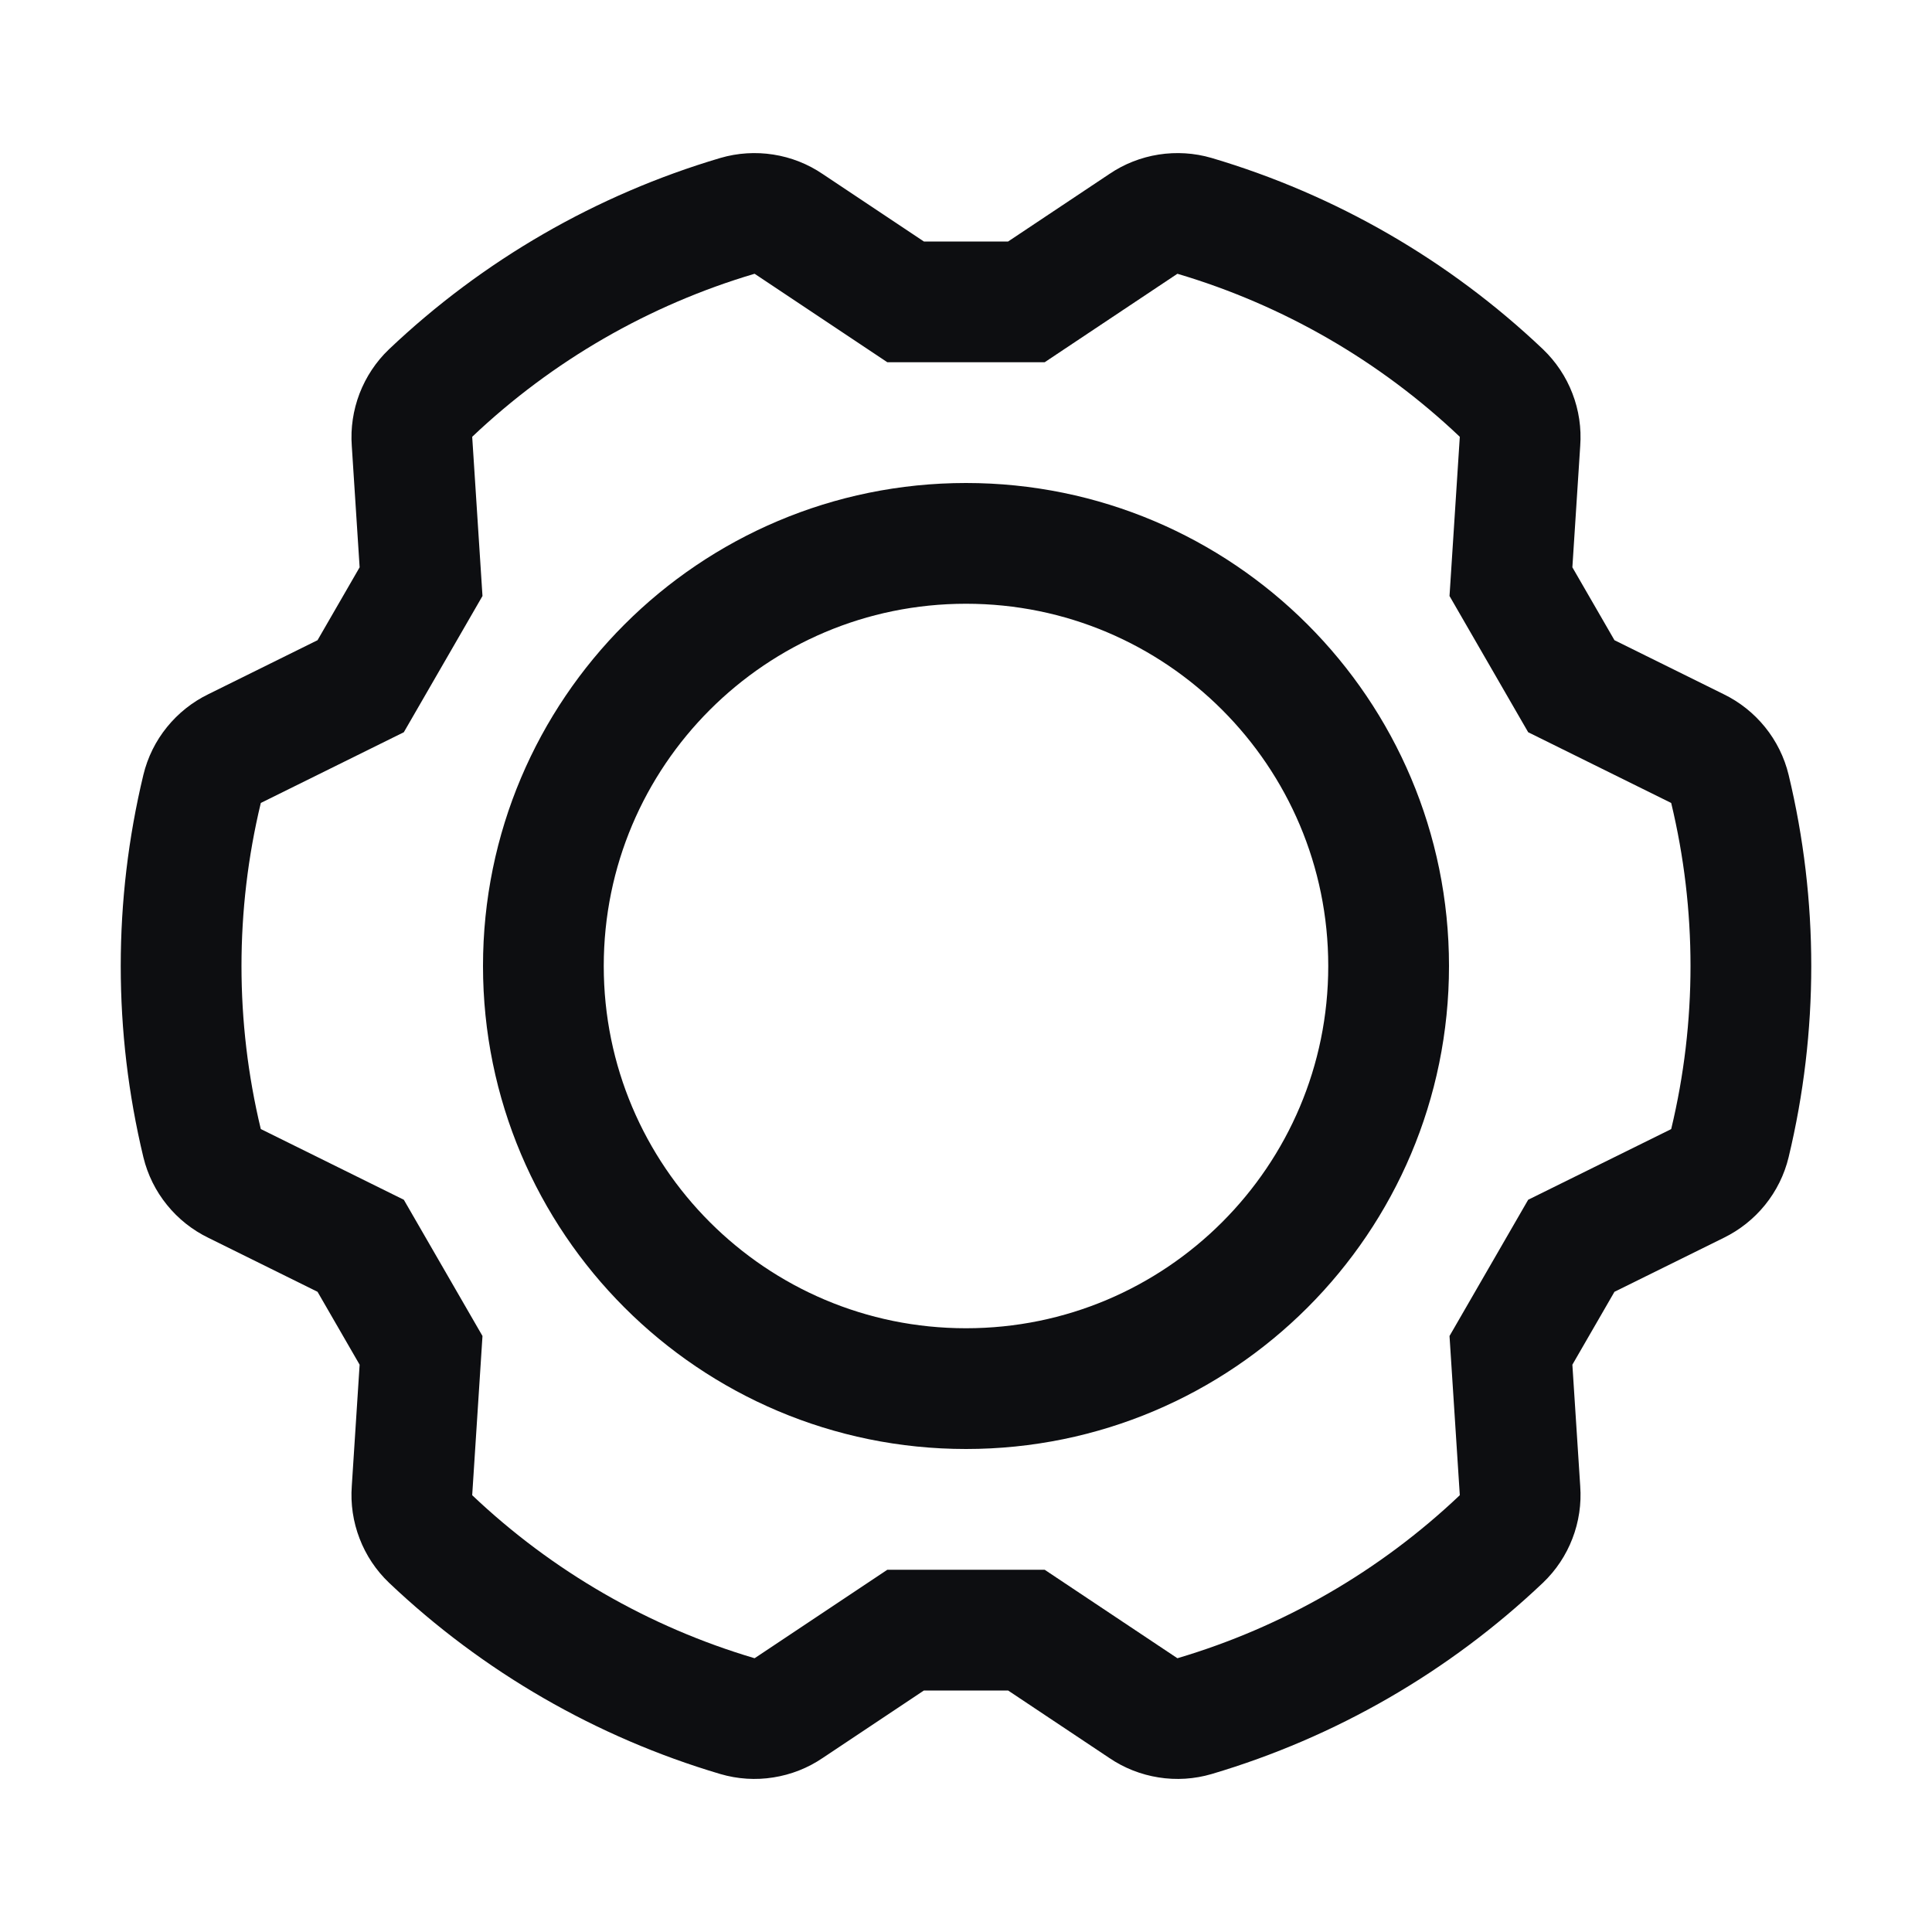
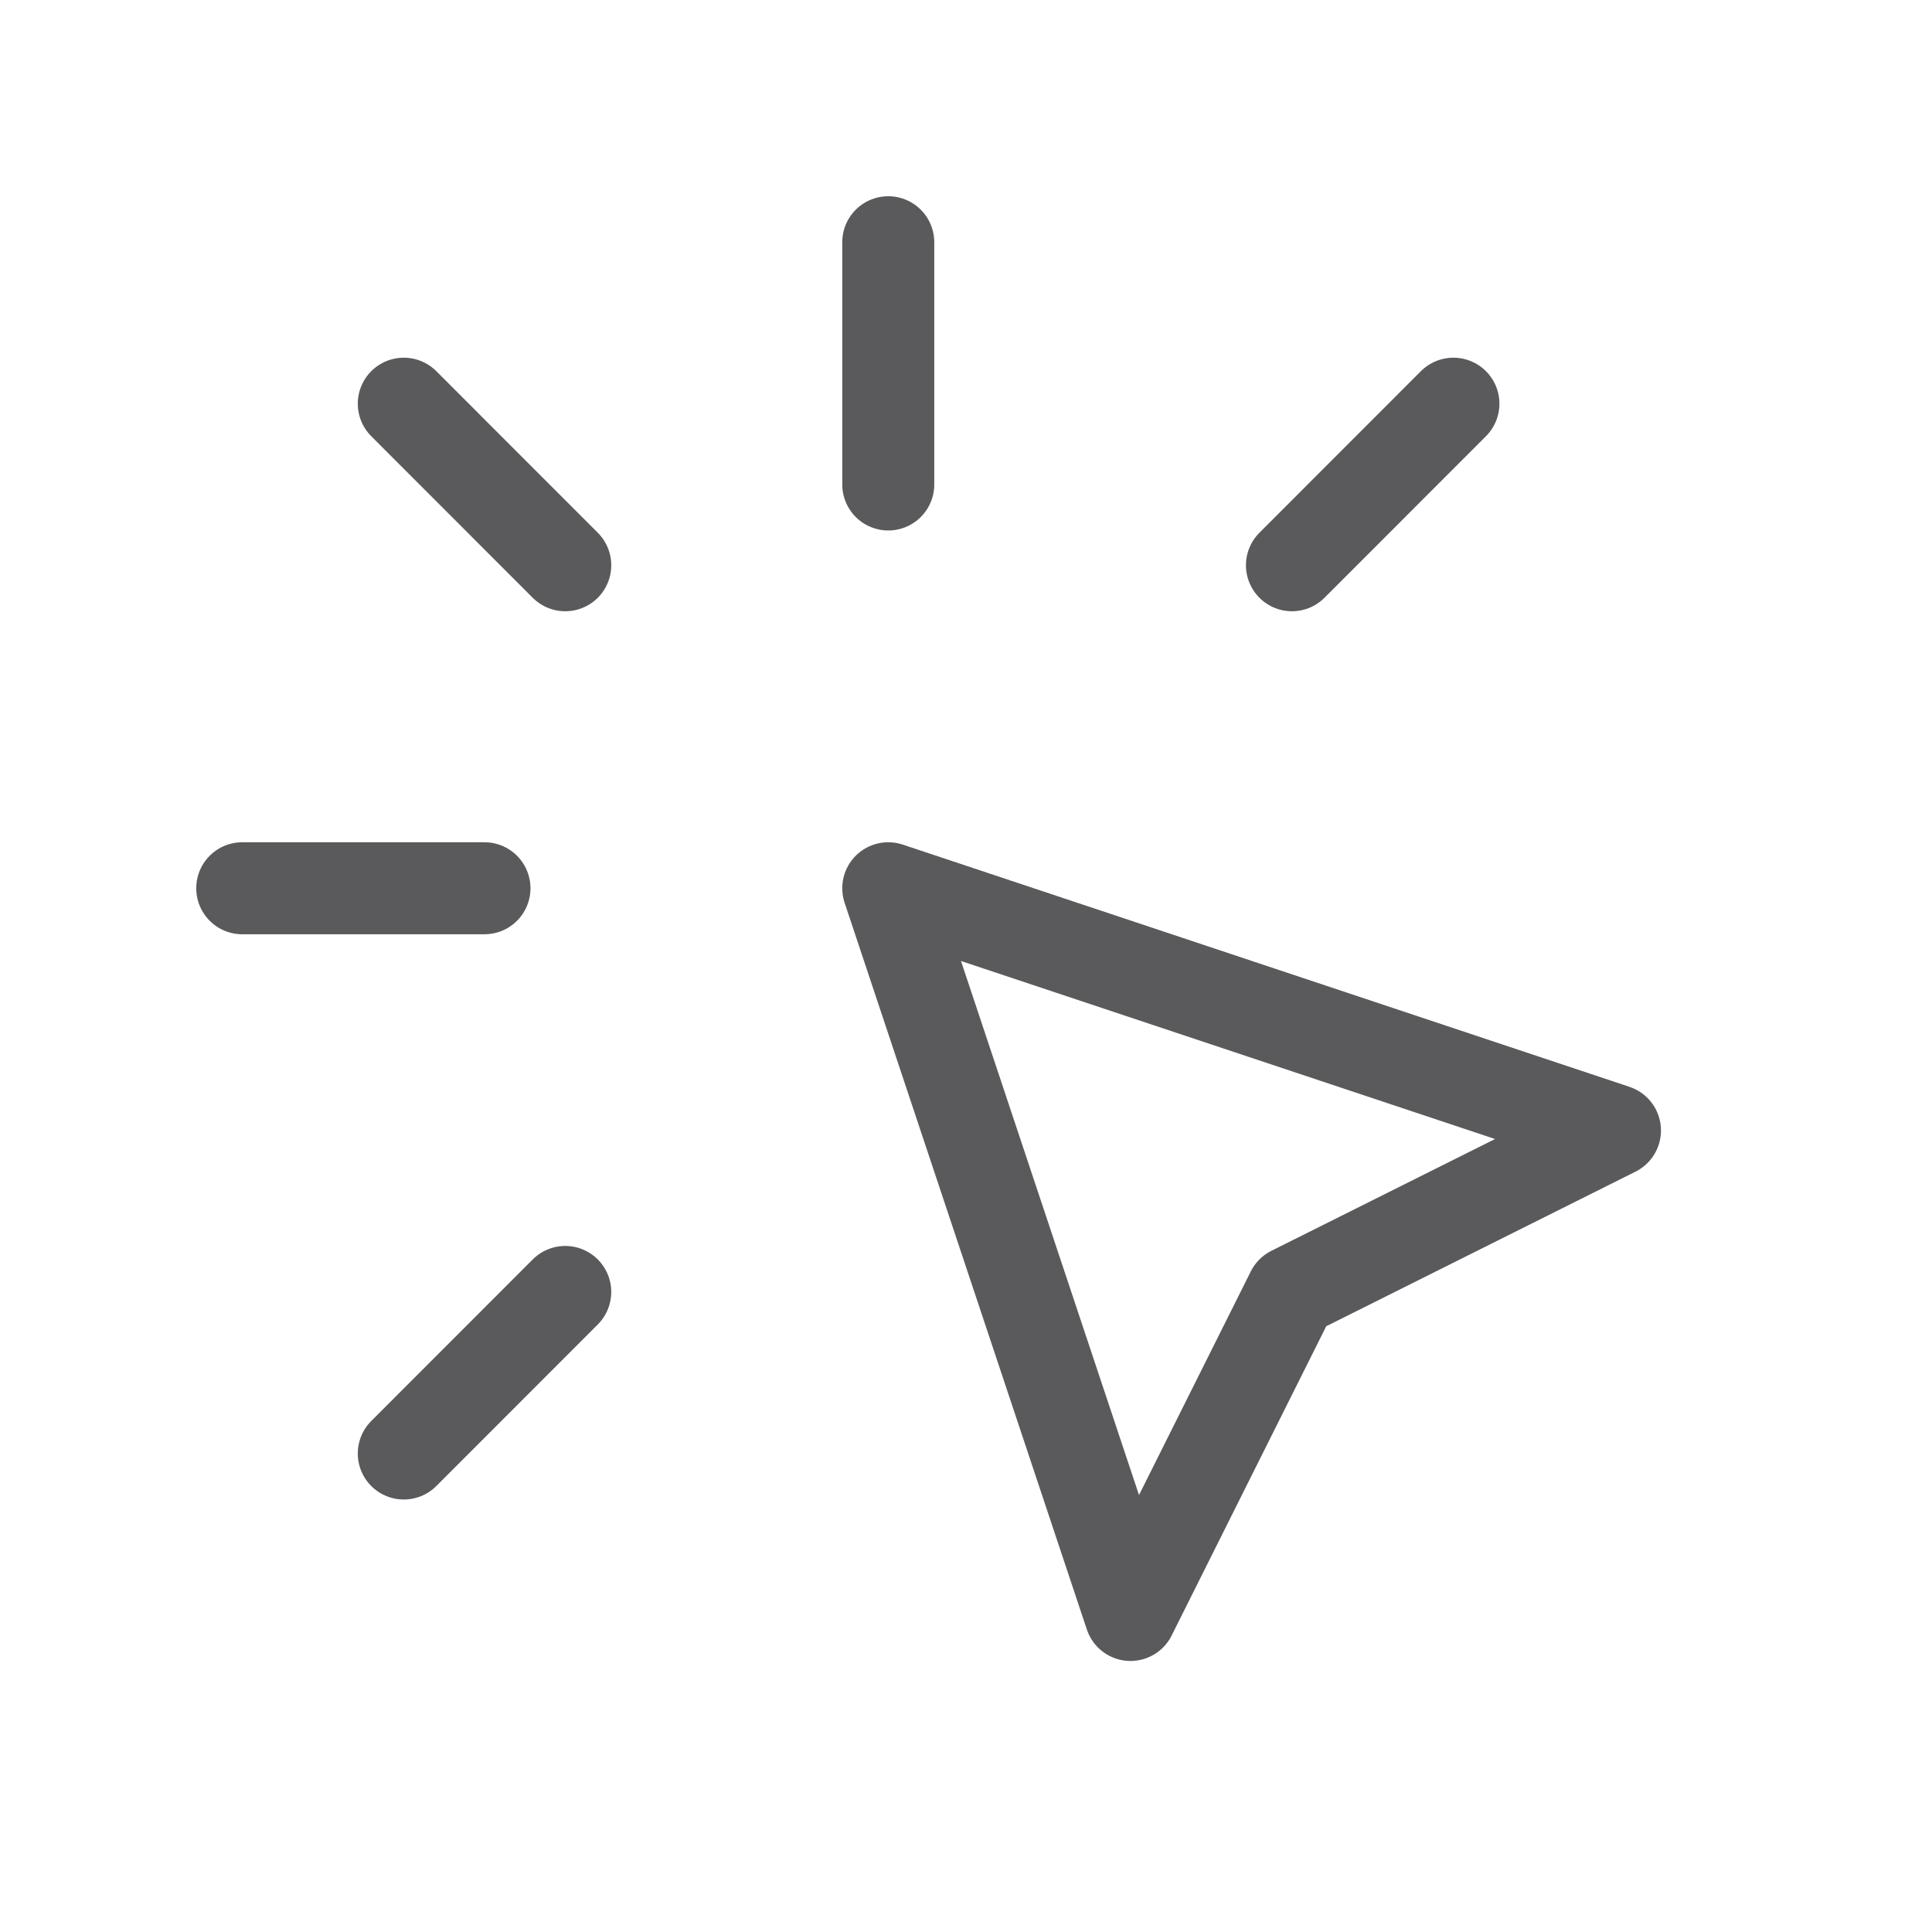
- <svg xmlns="http://www.w3.org/2000/svg" width="32" height="32" viewBox="0 0 32 32" fill="none">
-   <path d="M16 23C19.866 23 23 19.866 23 16C23 12.134 19.866 9 16 9C12.134 9 9 12.134 9 16C9 19.866 12.134 23 16 23Z" stroke="#0D0E11" stroke-width="2" stroke-linecap="round" stroke-linejoin="round" />
-   <path d="M6.974 22.366L6.824 24.687C6.813 24.835 6.835 24.985 6.889 25.124C6.942 25.263 7.026 25.389 7.134 25.492C8.572 26.856 10.312 27.861 12.213 28.424C12.356 28.466 12.507 28.476 12.654 28.452C12.801 28.429 12.942 28.374 13.065 28.29L15 27H17L18.935 28.29C19.058 28.374 19.199 28.429 19.346 28.452C19.493 28.476 19.644 28.466 19.787 28.424C21.688 27.861 23.428 26.856 24.866 25.492C24.974 25.389 25.058 25.263 25.111 25.124C25.165 24.985 25.187 24.835 25.176 24.687L25.026 22.366L26.026 20.634L28.111 19.604C28.245 19.538 28.363 19.445 28.457 19.329C28.551 19.213 28.618 19.078 28.653 18.933C29.116 17.005 29.116 14.995 28.653 13.068C28.618 12.923 28.551 12.788 28.457 12.672C28.363 12.556 28.245 12.462 28.111 12.397L26.026 11.366L25.026 9.634L25.176 7.313C25.187 7.165 25.165 7.015 25.111 6.876C25.058 6.737 24.974 6.612 24.866 6.508C23.428 5.144 21.688 4.139 19.787 3.576C19.644 3.534 19.493 3.525 19.346 3.548C19.199 3.571 19.058 3.626 18.935 3.71L17 5H15L13.065 3.71C12.942 3.626 12.802 3.571 12.654 3.548C12.507 3.525 12.356 3.534 12.213 3.576C10.312 4.139 8.572 5.144 7.134 6.508C7.026 6.611 6.943 6.737 6.889 6.876C6.836 7.015 6.813 7.165 6.824 7.313L6.974 9.634L5.974 11.366L3.889 12.397C3.755 12.462 3.637 12.556 3.543 12.672C3.449 12.787 3.382 12.923 3.347 13.068C2.884 14.995 2.884 17.005 3.347 18.933C3.382 19.077 3.449 19.213 3.543 19.328C3.637 19.445 3.755 19.538 3.889 19.603L5.974 20.634L6.974 22.366Z" stroke="#0D0E11" stroke-width="2" stroke-miterlimit="10" />
+ <svg xmlns="http://www.w3.org/2000/svg" width="21" height="21" viewBox="0 0 21 21" fill="none">
+   <path d="M2.633 9.655H5.266" stroke="#5A5A5C" stroke-linecap="round" stroke-linejoin="round" />
+   <path d="M9.655 2.633V5.266" stroke="#5A5A5C" stroke-linecap="round" stroke-linejoin="round" />
+   <path d="M6.144 6.144L4.389 4.388" stroke="#5A5A5C" stroke-linecap="round" stroke-linejoin="round" />
+   <path d="M14.043 6.144L15.798 4.388" stroke="#5A5A5C" stroke-linecap="round" stroke-linejoin="round" />
+   <path d="M6.144 14.043L4.389 15.799" stroke="#5A5A5C" stroke-linecap="round" stroke-linejoin="round" />
+   <path d="M9.655 9.655L17.554 12.288L14.043 14.043L12.288 17.554L9.655 9.655Z" stroke="#5A5A5C" stroke-linecap="round" stroke-linejoin="round" />
</svg>
